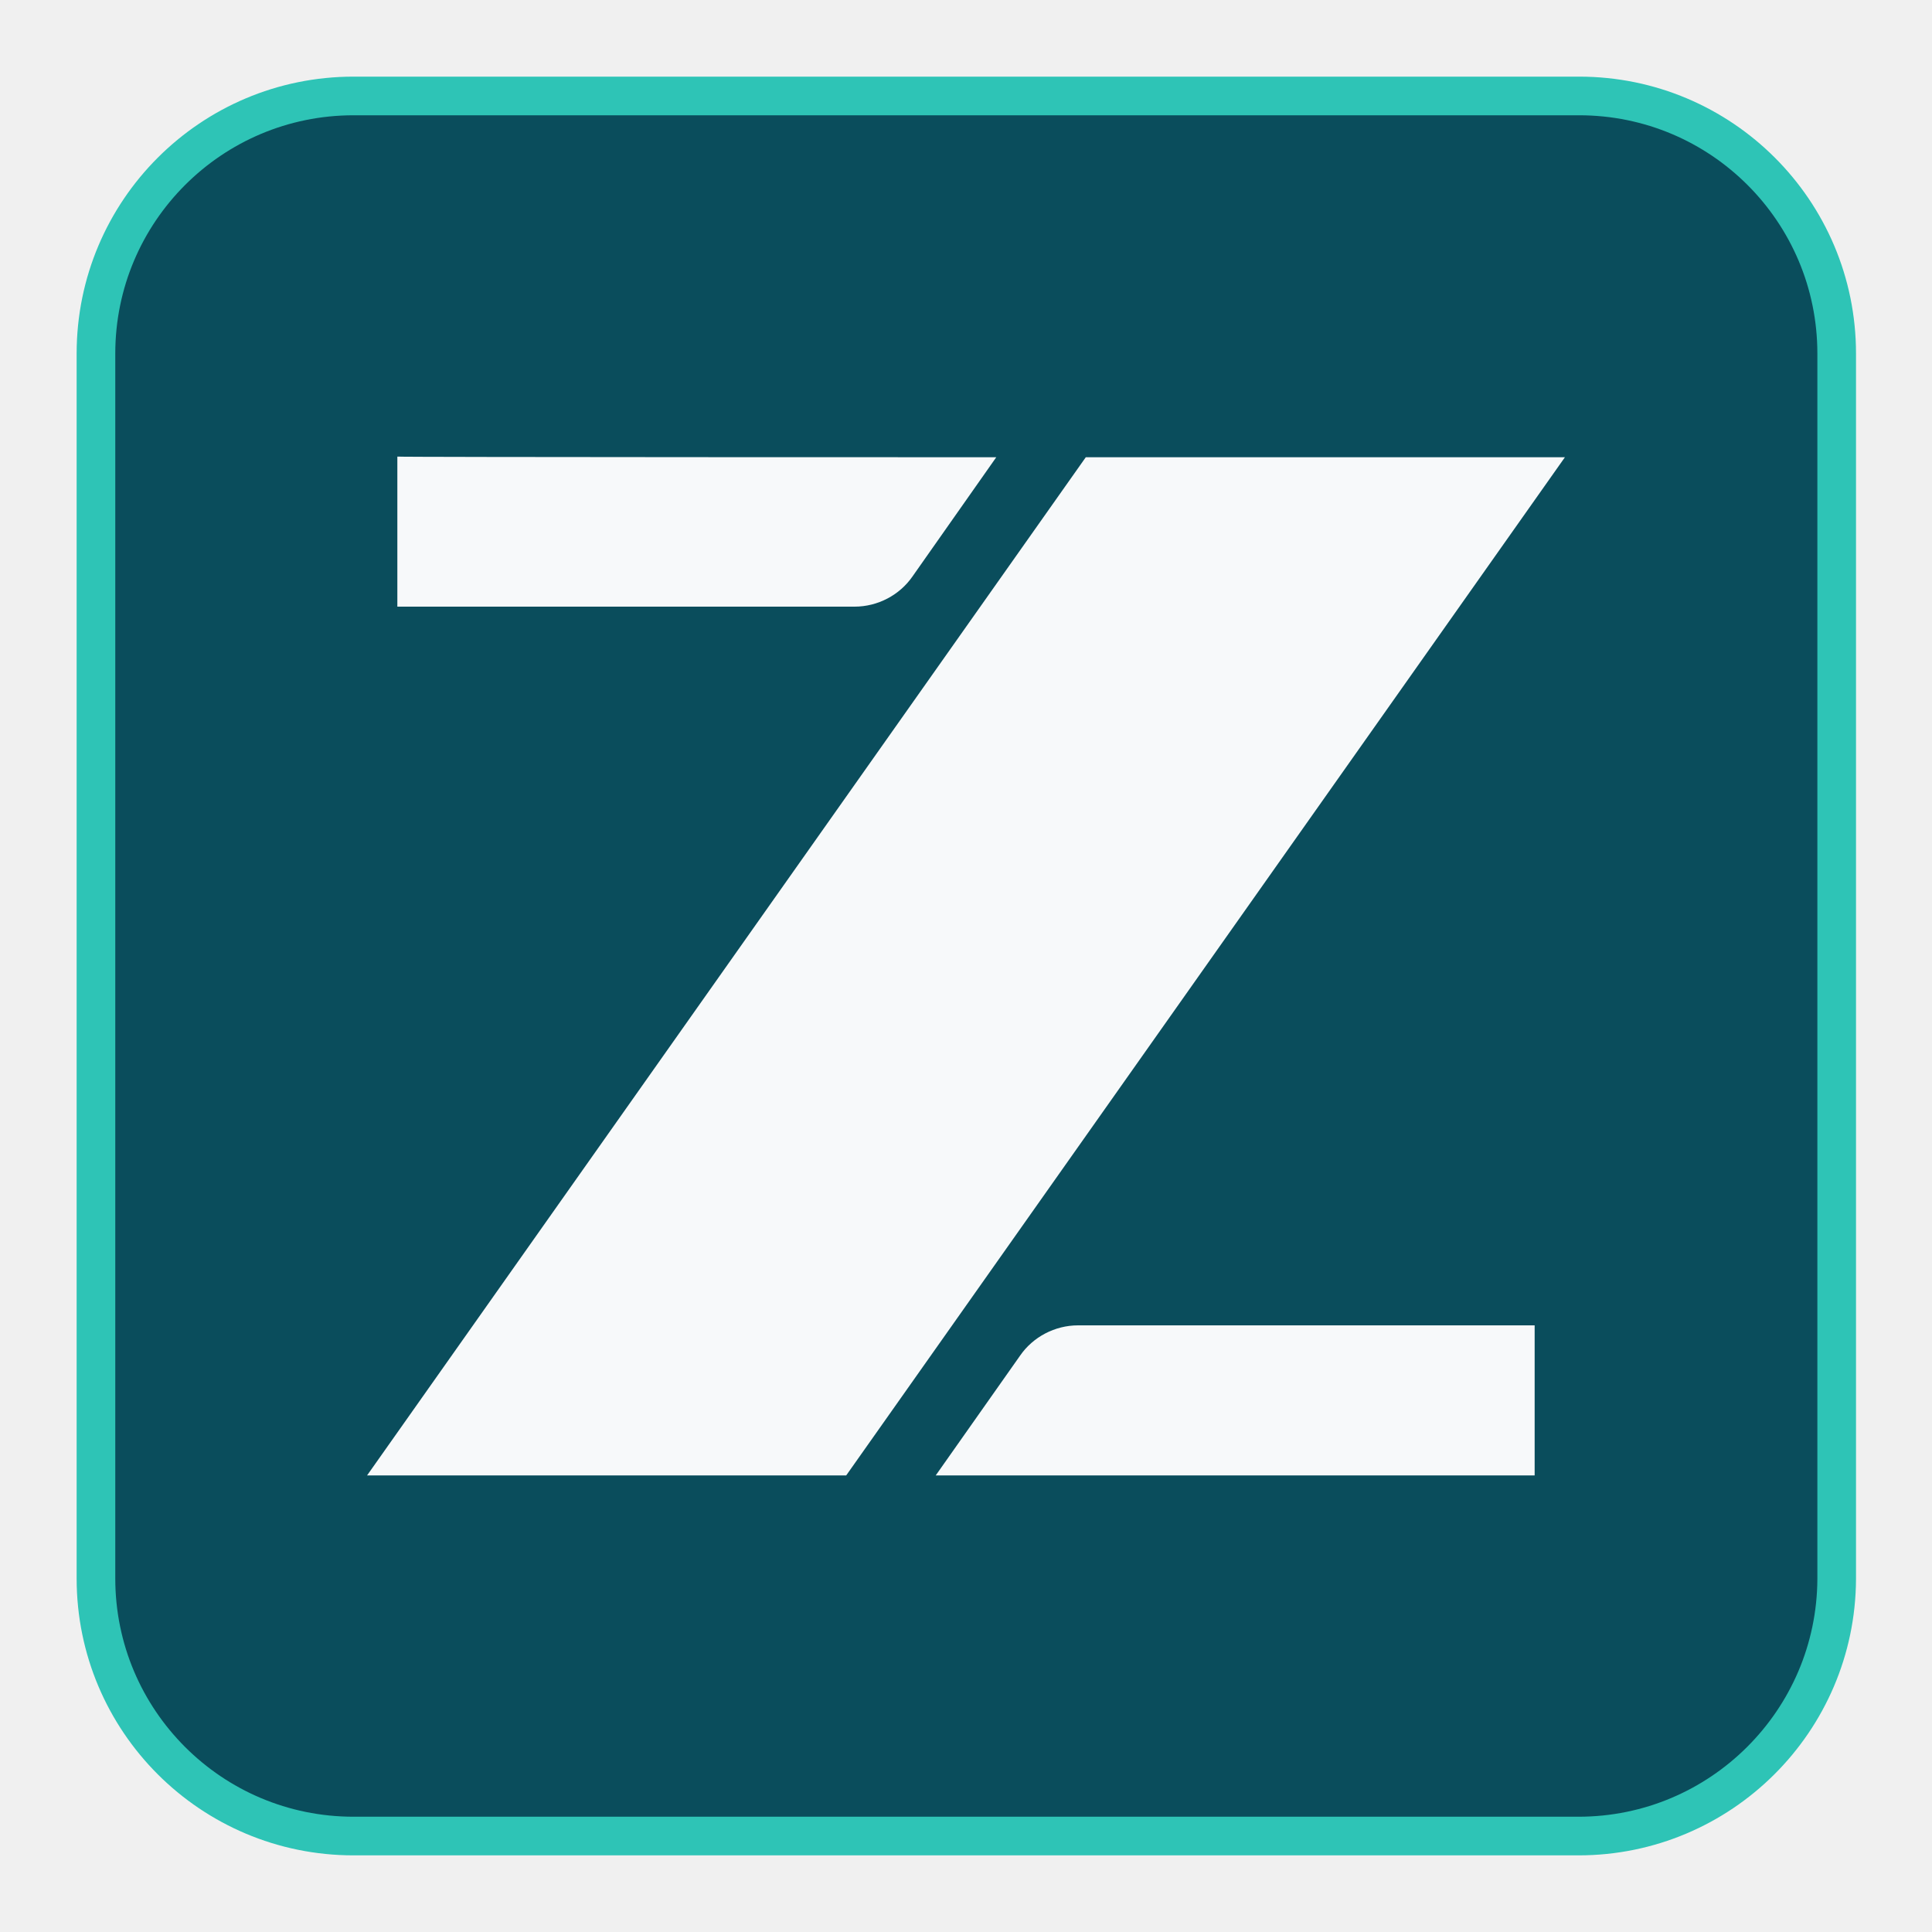
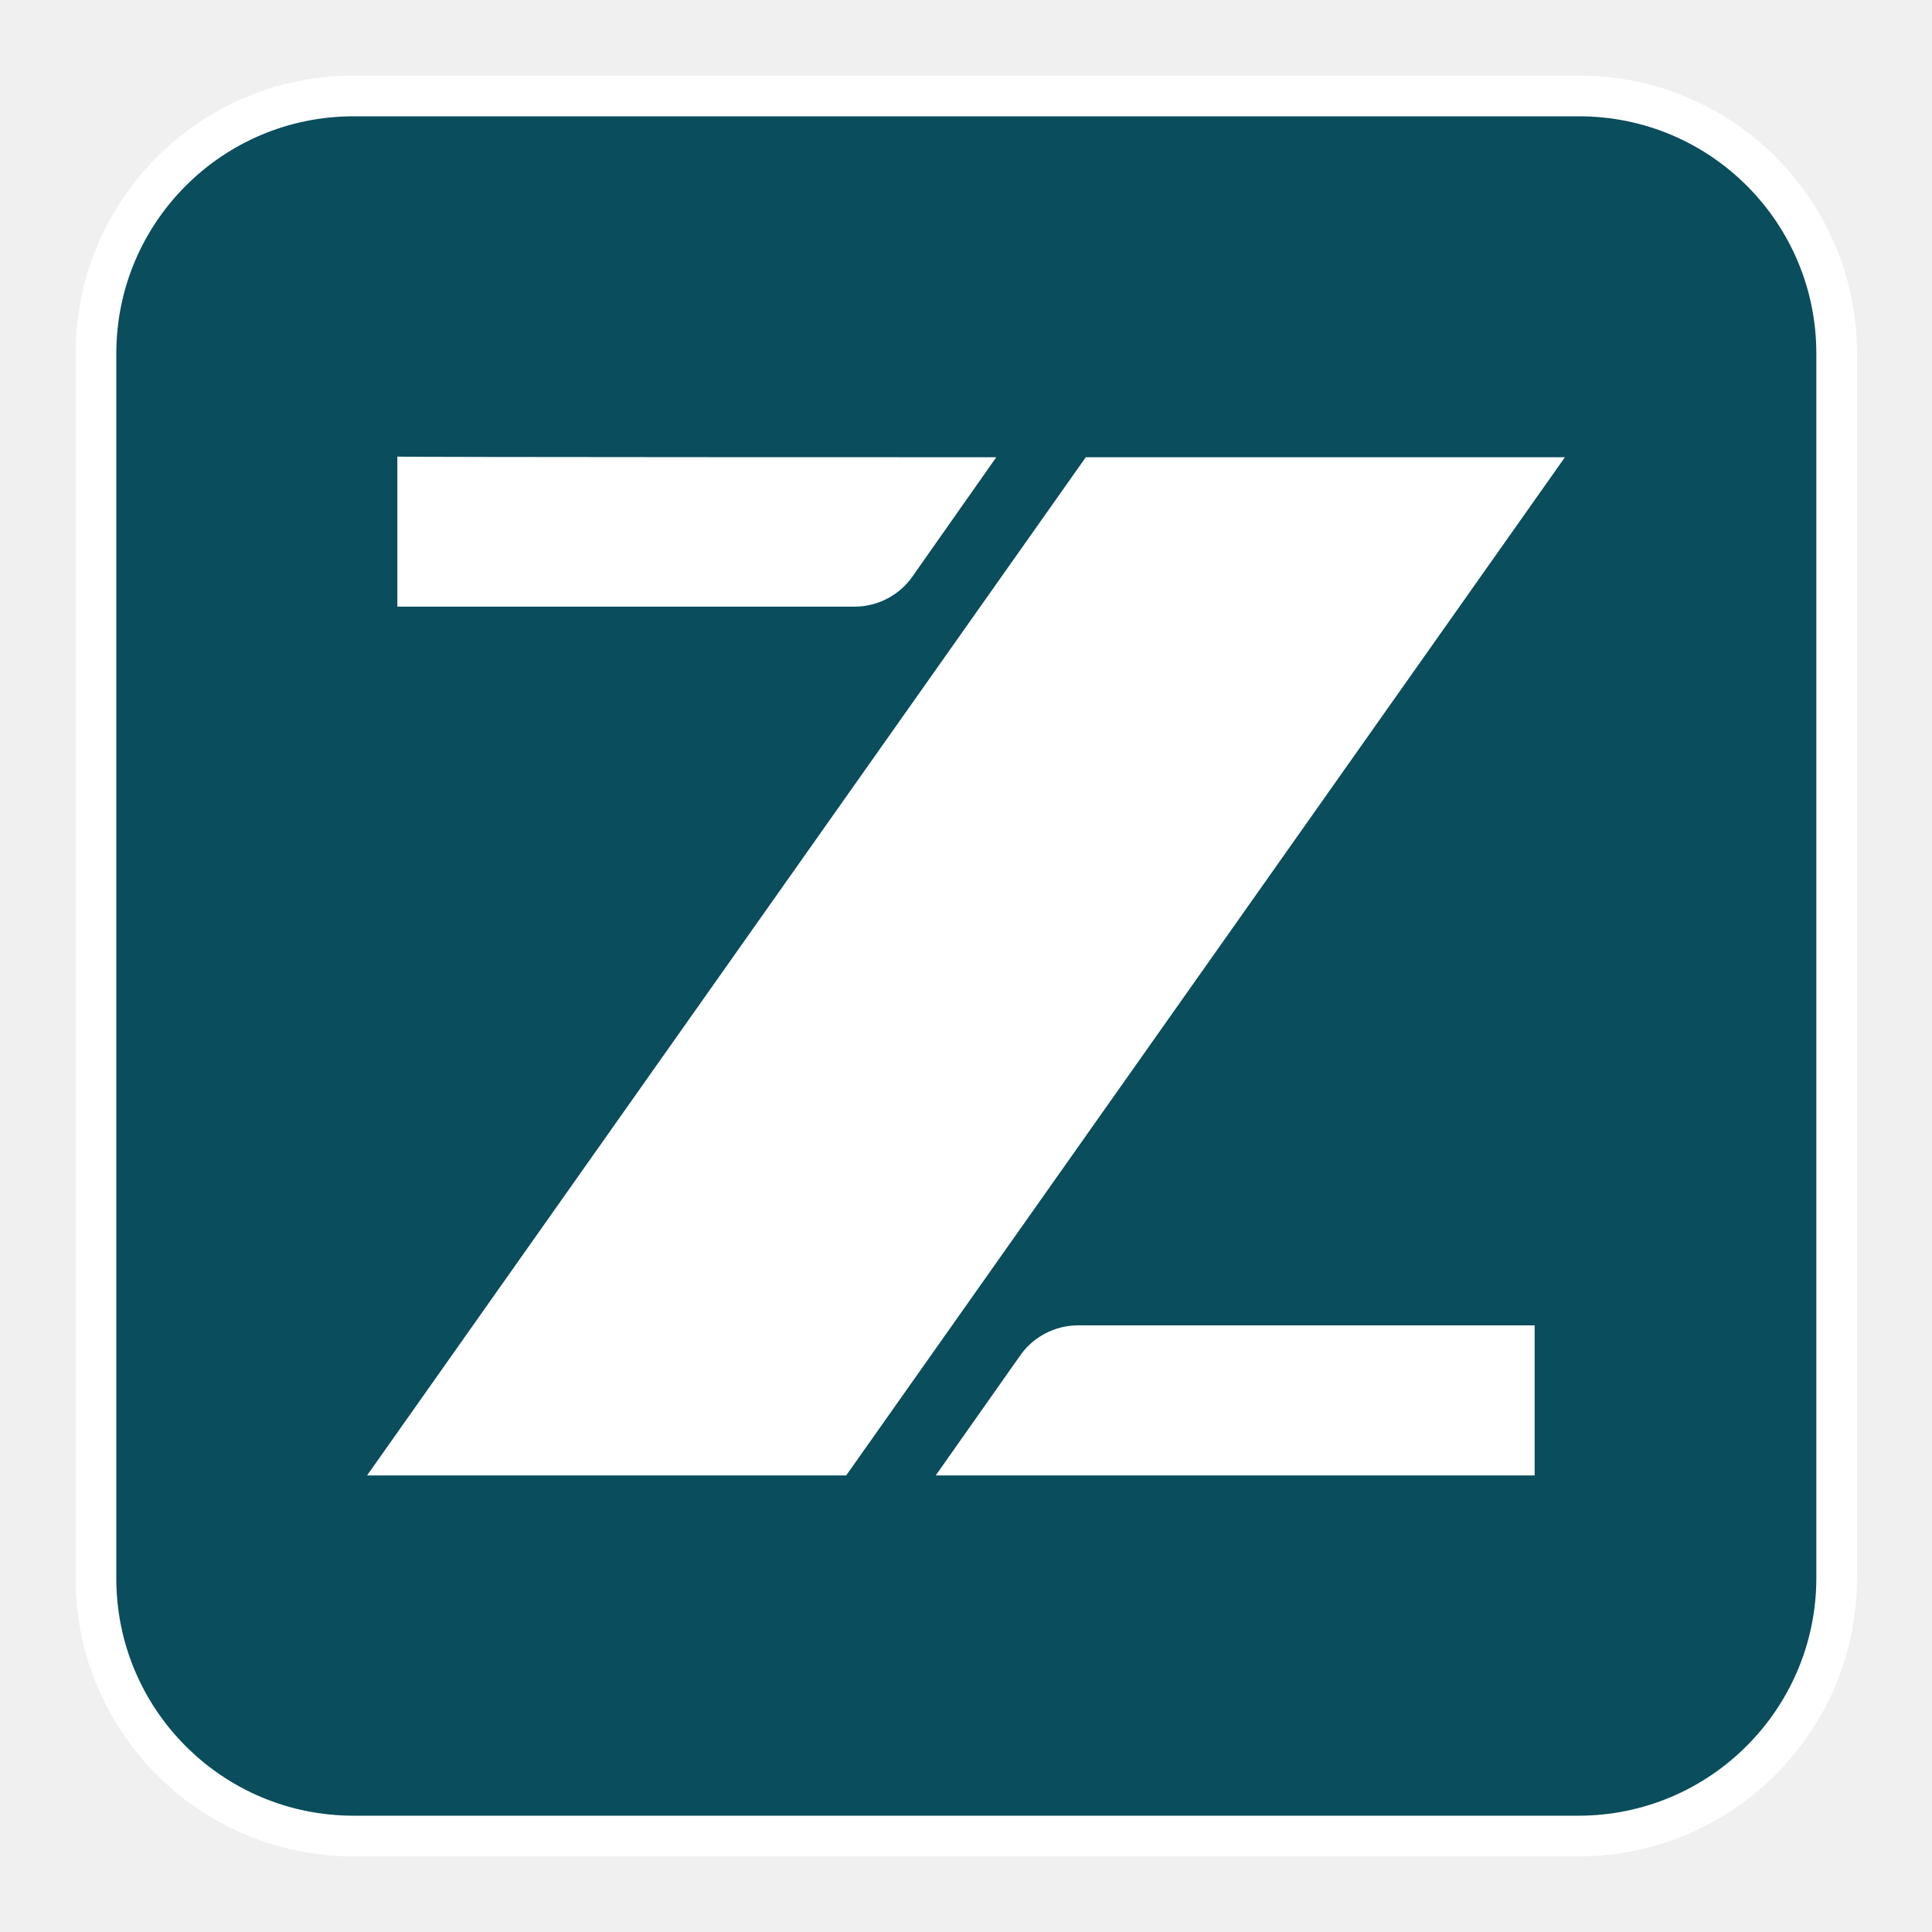
<svg xmlns="http://www.w3.org/2000/svg" version="1.1" x="0px" y="0px" viewBox="0 0 30 30" style="enable-background:new 0 0 30 30;" xml:space="preserve">
  <defs>
    <style type="text/css">
-     .st0{fill:#0A4D5C;stroke:#2EC4B6;stroke-width:0.6;stroke-miterlimit:10;}
-     .st1{fill:#f7f9fa;}
+     .st194{fill:#0A4D5C;stroke:#FFFFFF;stroke-width:0.632;stroke-miterlimit:10;}
+     .st23{fill:#FFFFFF;}

    .z-breathe {
      animation: breathe 2.5s ease-in-out infinite;
    }

    @keyframes breathe {
      0%, 100% { opacity: 0.7; }
      50% { opacity: 1; }
    }
  </style>
  </defs>
  <g>
-     <path class="st0" d="M24.51,28.51H5.49c-2.21,0-4-1.79-4-4V5.49c0-2.21,1.79-4,4-4h19.03c2.21,0,4,1.79,4,4v19.03     C28.51,26.72,26.72,28.51,24.51,28.51z" />
+     <path class="st194" d="M24.51,28.51H5.49c-2.21,0-4-1.79-4-4V5.49c0-2.21,1.79-4,4-4h19.03c2.21,0,4,1.79,4,4v19.03     C28.51,26.72,26.72,28.51,24.51,28.51z" />
    <g class="z-breathe">
-       <path class="st1" d="M15.47,7.1l-1.3,1.85c-0.2,0.29-0.54,0.47-0.9,0.47h-7.1V7.09C6.16,7.1,15.47,7.1,15.47,7.1z" />
-       <polygon class="st1" points="24.3,7.1 13.14,22.91 5.7,22.91 16.86,7.1" />
-       <path class="st1" d="M14.53,22.91l1.31-1.86c0.2-0.29,0.54-0.47,0.9-0.47h7.09v2.33H14.53z" />
+       <path class="st23" d="M15.47,7.1l-1.3,1.85c-0.2,0.29-0.54,0.47-0.9,0.47h-7.1V7.09C6.16,7.1,15.47,7.1,15.47,7.1z" />
+       <polygon class="st23" points="24.3,7.1 13.14,22.91 5.7,22.91 16.86,7.1" />
+       <path class="st23" d="M14.53,22.91l1.31-1.86c0.2-0.29,0.54-0.47,0.9-0.47h7.09v2.33H14.53z" />
    </g>
  </g>
</svg>
